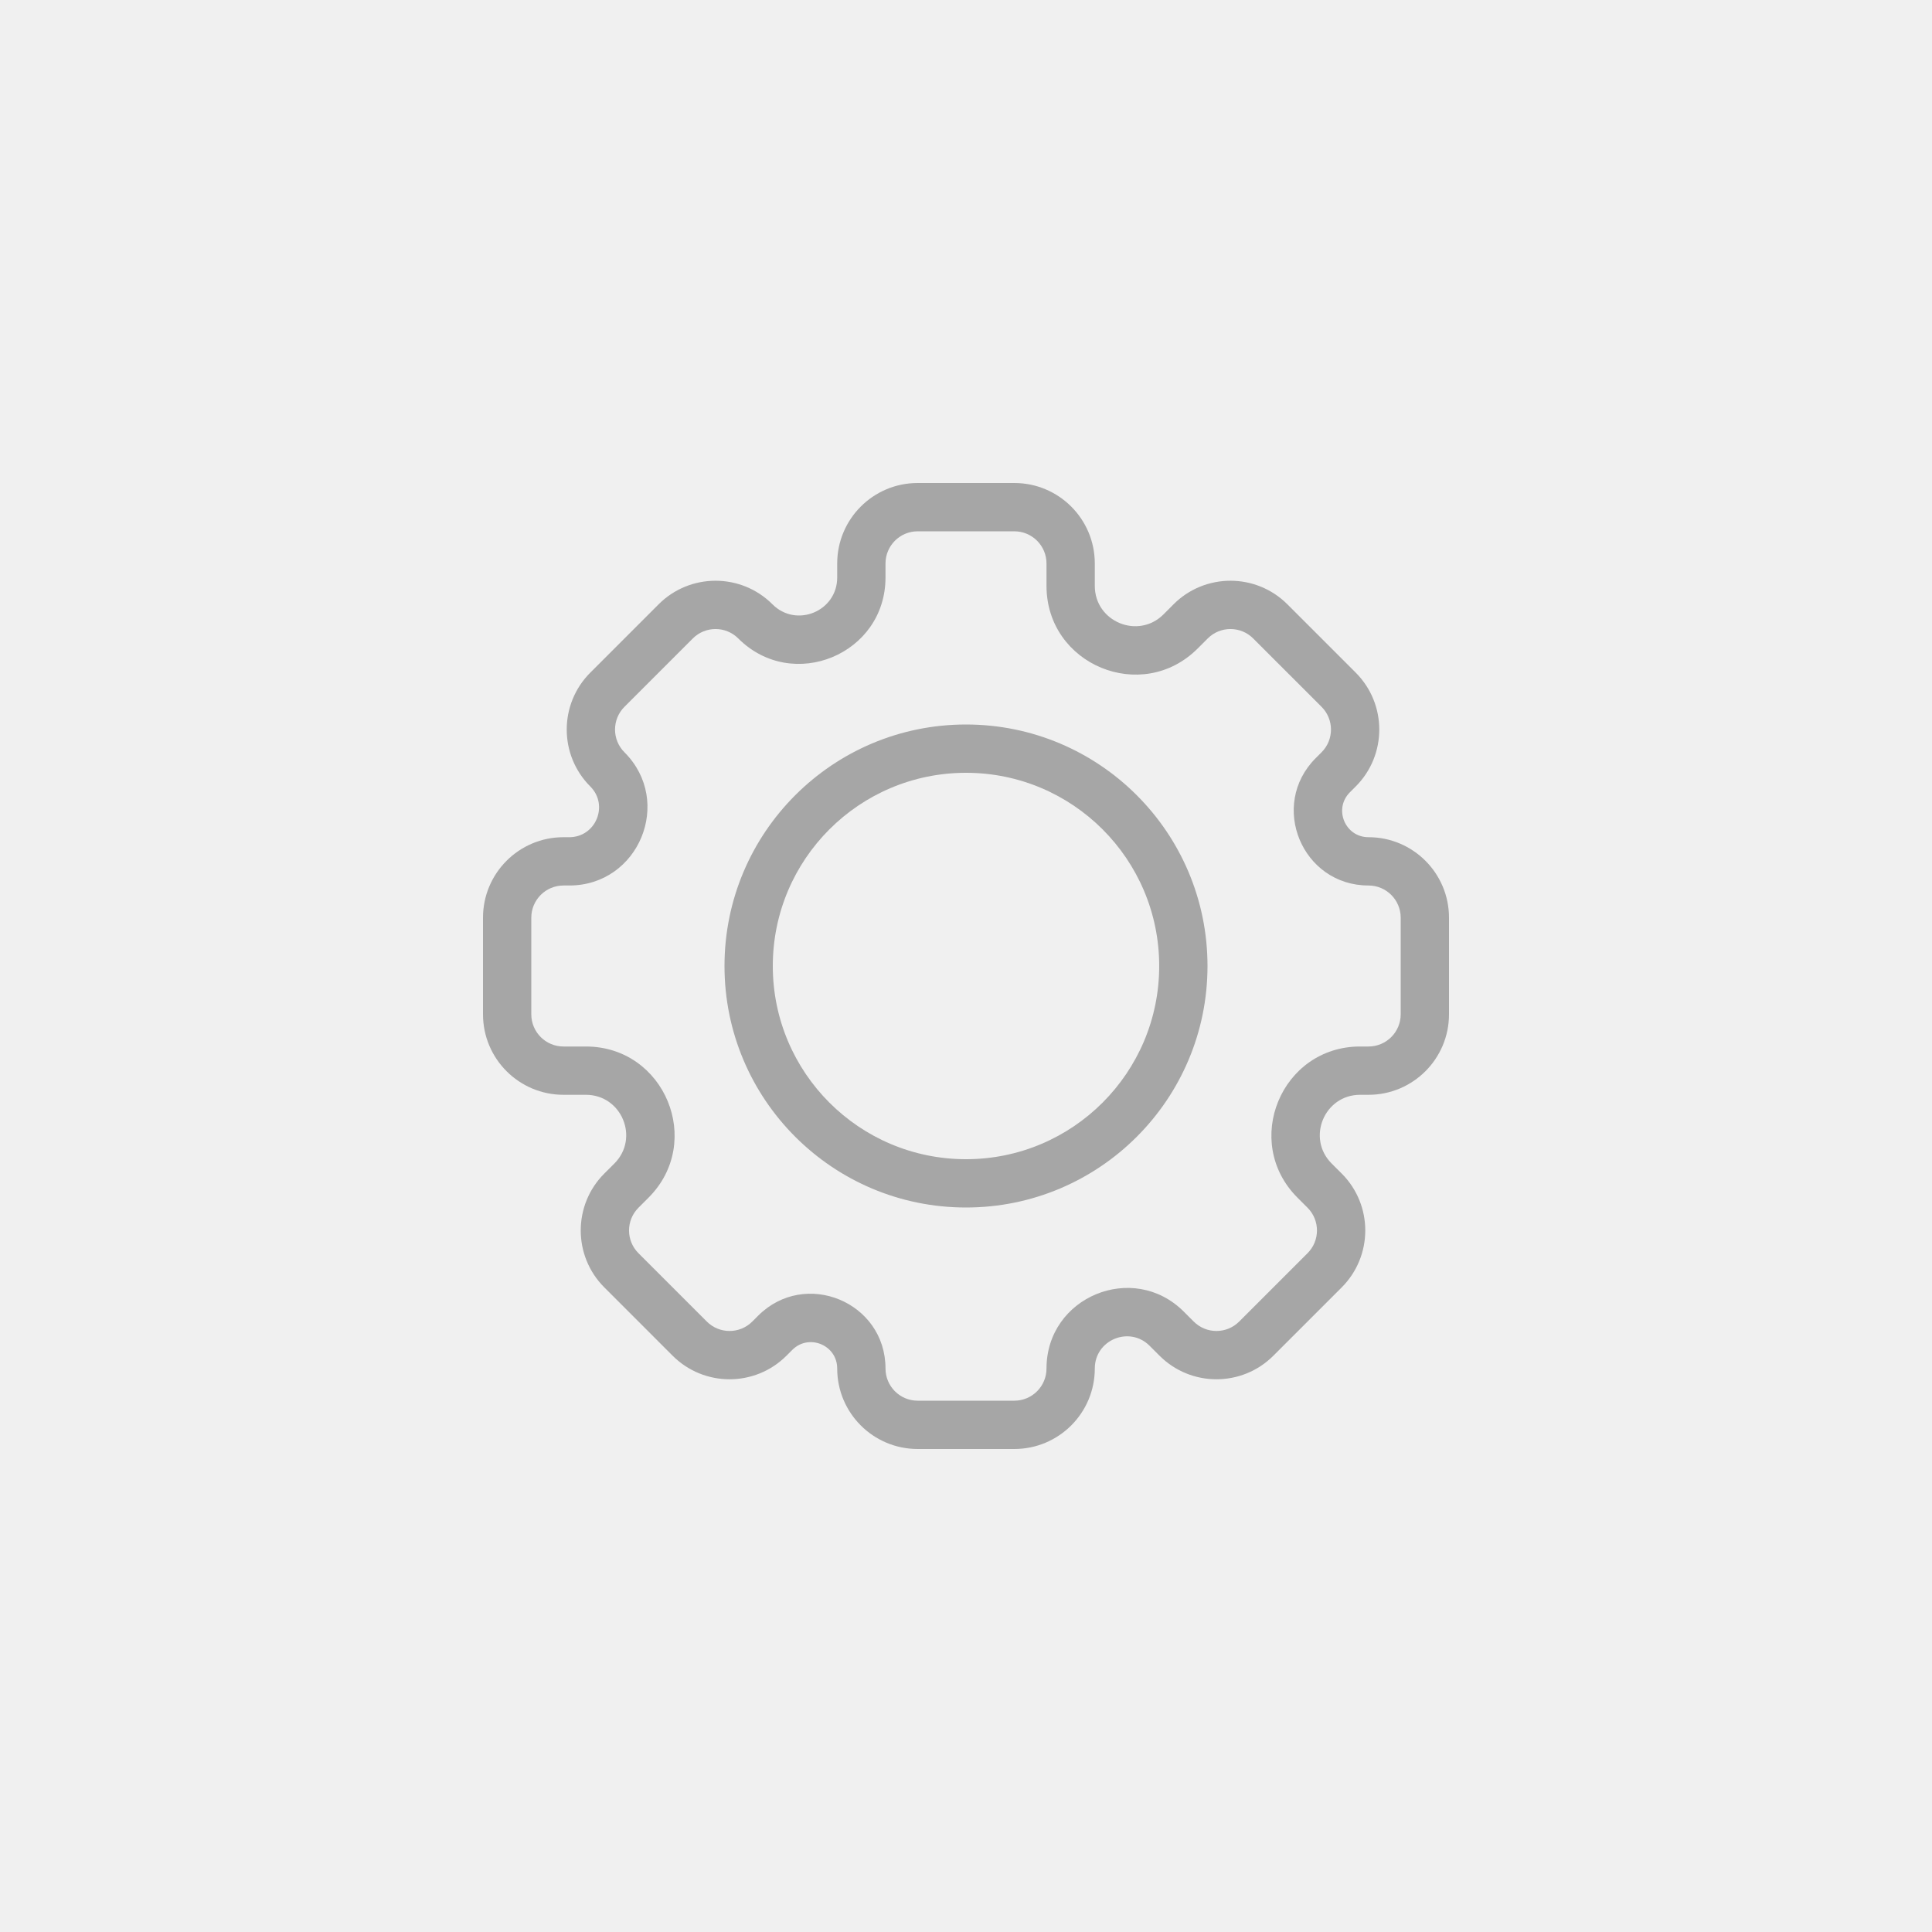
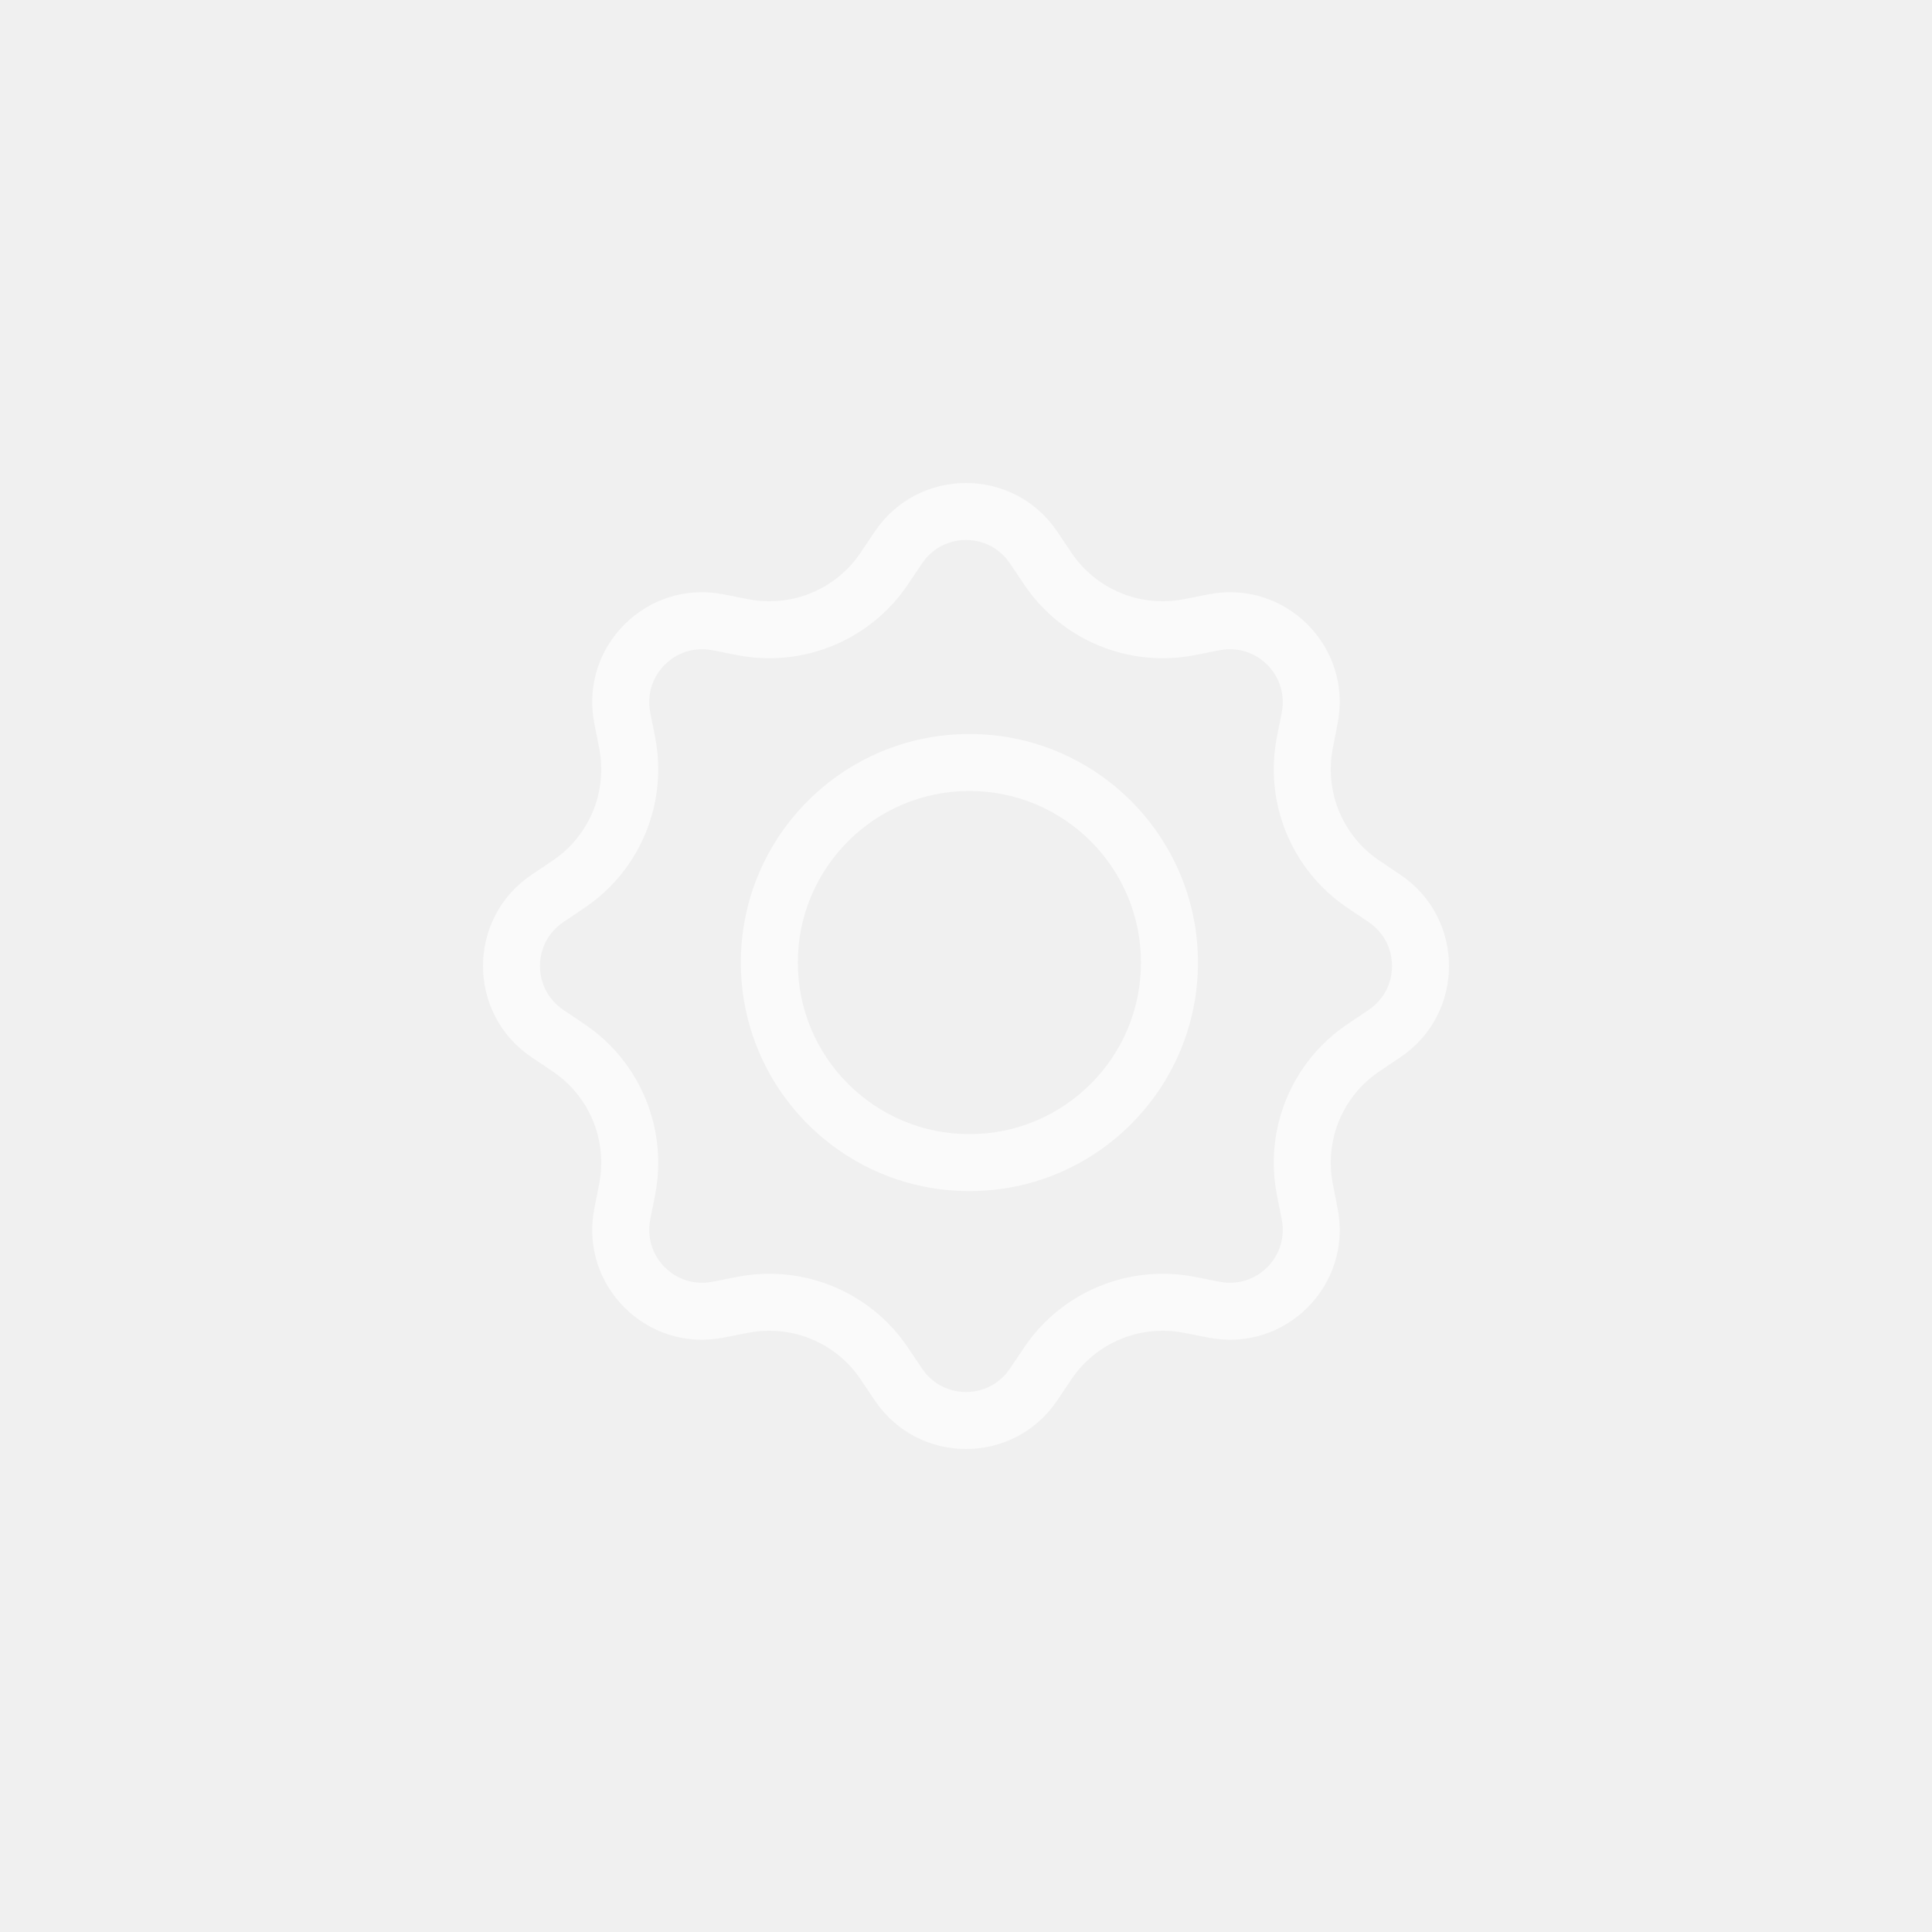
<svg xmlns="http://www.w3.org/2000/svg" width="48" height="48" viewBox="0 0 48 48" fill="none">
-   <mask id="path-1-inside-1_1619_3737" fill="white">
-     <path fill-rule="evenodd" clip-rule="evenodd" d="M20.8 14C20.8 12.895 21.695 12 22.8 12H25.2C26.305 12 27.2 12.895 27.2 14V14.556C27.2 15.447 28.277 15.893 28.907 15.264L29.156 15.014C29.937 14.233 31.204 14.233 31.985 15.014L33.682 16.711C34.463 17.492 34.463 18.759 33.682 19.54L33.538 19.684C33.126 20.096 33.417 20.8 34 20.8C35.105 20.8 36 21.695 36 22.8V25.2C36 26.305 35.105 27.2 34 27.2H33.792C32.901 27.2 32.455 28.277 33.084 28.907L33.334 29.156C34.115 29.937 34.115 31.204 33.334 31.985L31.637 33.682C30.856 34.463 29.589 34.463 28.808 33.682L28.562 33.436C28.059 32.933 27.2 33.289 27.2 34C27.2 35.105 26.305 36 25.2 36H22.8C21.695 36 20.8 35.105 20.8 34C20.8 33.417 20.096 33.126 19.684 33.538L19.54 33.682C18.759 34.463 17.492 34.463 16.711 33.682L15.014 31.985C14.233 31.204 14.233 29.937 15.014 29.156L15.264 28.907C15.893 28.277 15.447 27.2 14.556 27.2H14C12.895 27.2 12 26.305 12 25.2V22.8C12 21.695 12.895 20.8 14 20.8H14.144C14.802 20.8 15.131 20.005 14.666 19.54C13.885 18.759 13.885 17.492 14.666 16.711L16.363 15.014C17.144 14.233 18.411 14.233 19.192 15.014C19.785 15.608 20.8 15.187 20.8 14.348V14ZM24 28.8C26.651 28.8 28.8 26.651 28.8 24C28.8 21.349 26.651 19.2 24 19.2C21.349 19.2 19.2 21.349 19.2 24C19.2 26.651 21.349 28.8 24 28.8Z" />
-   </mask>
-   <path d="M28.907 15.264L29.756 16.112L29.756 16.112L28.907 15.264ZM29.156 15.014L28.308 14.166L28.308 14.166L29.156 15.014ZM31.985 15.014L31.136 15.863L31.136 15.863L31.985 15.014ZM33.682 16.711L34.53 15.863L34.53 15.863L33.682 16.711ZM33.682 19.54L32.833 18.691L32.833 18.691L33.682 19.54ZM33.538 19.684L34.386 20.532L34.386 20.532L33.538 19.684ZM33.334 31.985L34.182 32.833L34.182 32.833L33.334 31.985ZM31.637 33.682L30.788 32.833L30.788 32.833L31.637 33.682ZM19.684 33.538L18.835 32.689L18.835 32.689L19.684 33.538ZM19.54 33.682L20.388 34.53L20.388 34.53L19.54 33.682ZM16.711 33.682L15.863 34.53L15.863 34.53L16.711 33.682ZM15.014 31.985L15.863 31.136L15.863 31.136L15.014 31.985ZM15.014 29.156L15.863 30.005L15.863 30.005L15.014 29.156ZM15.264 28.907L14.415 28.059L14.415 28.059L15.264 28.907ZM14.666 19.54L15.515 18.691L15.515 18.691L14.666 19.54ZM14.666 16.711L13.818 15.863L13.818 15.863L14.666 16.711ZM16.363 15.014L17.212 15.863L17.212 15.863L16.363 15.014ZM19.192 15.014L20.04 14.166L20.04 14.166L19.192 15.014ZM22.8 10.8C21.033 10.8 19.6 12.233 19.6 14H22C22 13.558 22.358 13.2 22.8 13.2V10.8ZM25.2 10.8H22.8V13.2H25.2V10.8ZM28.4 14C28.4 12.233 26.967 10.8 25.2 10.8V13.2C25.642 13.2 26 13.558 26 14H28.4ZM28.4 14.556V14H26V14.556H28.4ZM28.059 14.415C28.078 14.395 28.118 14.371 28.17 14.362C28.215 14.354 28.251 14.361 28.276 14.372C28.302 14.382 28.333 14.403 28.359 14.44C28.389 14.483 28.4 14.529 28.4 14.556H26C26 16.516 28.37 17.498 29.756 16.112L28.059 14.415ZM28.308 14.166L28.059 14.415L29.756 16.112L30.005 15.863L28.308 14.166ZM32.833 14.166C31.584 12.916 29.558 12.916 28.308 14.166L30.005 15.863C30.317 15.55 30.824 15.55 31.136 15.863L32.833 14.166ZM34.53 15.863L32.833 14.166L31.136 15.863L32.833 17.56L34.53 15.863ZM34.53 20.388C35.78 19.139 35.78 17.112 34.53 15.863L32.833 17.56C33.146 17.872 33.146 18.379 32.833 18.691L34.53 20.388ZM34.386 20.532L34.53 20.388L32.833 18.691L32.689 18.835L34.386 20.532ZM34 19.6C34.487 19.6 34.73 20.188 34.386 20.532L32.689 18.835C31.521 20.003 32.348 22 34 22V19.6ZM37.2 22.8C37.2 21.033 35.767 19.6 34 19.6V22C34.442 22 34.8 22.358 34.8 22.8H37.2ZM37.2 25.2V22.8H34.8V25.2H37.2ZM34 28.4C35.767 28.4 37.2 26.967 37.2 25.2H34.8C34.8 25.642 34.442 26 34 26V28.4ZM33.792 28.4H34V26H33.792V28.4ZM33.933 28.059C33.953 28.078 33.977 28.118 33.986 28.17C33.994 28.215 33.987 28.251 33.976 28.276C33.966 28.302 33.945 28.333 33.908 28.359C33.865 28.389 33.819 28.4 33.792 28.4V26C31.832 26 30.85 28.37 32.236 29.756L33.933 28.059ZM34.182 28.308L33.933 28.059L32.236 29.756L32.485 30.005L34.182 28.308ZM34.182 32.833C35.432 31.584 35.432 29.558 34.182 28.308L32.485 30.005C32.798 30.317 32.798 30.824 32.485 31.136L34.182 32.833ZM32.485 34.53L34.182 32.833L32.485 31.136L30.788 32.833L32.485 34.53ZM27.96 34.53C29.209 35.78 31.236 35.78 32.485 34.53L30.788 32.833C30.476 33.146 29.969 33.146 29.657 32.833L27.96 34.53ZM27.714 34.284L27.96 34.53L29.657 32.833L29.411 32.587L27.714 34.284ZM28.4 34C28.4 34.358 27.967 34.538 27.714 34.284L29.411 32.587C28.152 31.329 26 32.22 26 34H28.4ZM25.2 37.2C26.967 37.2 28.4 35.767 28.4 34H26C26 34.442 25.642 34.8 25.2 34.8V37.2ZM22.8 37.2H25.2V34.8H22.8V37.2ZM19.6 34C19.6 35.767 21.033 37.2 22.8 37.2V34.8C22.358 34.8 22 34.442 22 34H19.6ZM20.532 34.386C20.188 34.73 19.6 34.487 19.6 34H22C22 32.348 20.003 31.521 18.835 32.689L20.532 34.386ZM20.388 34.53L20.532 34.386L18.835 32.689L18.691 32.833L20.388 34.53ZM15.863 34.53C17.113 35.78 19.139 35.78 20.388 34.53L18.691 32.833C18.379 33.146 17.872 33.146 17.56 32.833L15.863 34.53ZM14.166 32.833L15.863 34.53L17.56 32.833L15.863 31.136L14.166 32.833ZM14.166 28.308C12.916 29.558 12.916 31.584 14.166 32.833L15.863 31.136C15.55 30.824 15.55 30.317 15.863 30.005L14.166 28.308ZM14.415 28.059L14.166 28.308L15.863 30.005L16.112 29.756L14.415 28.059ZM14.556 28.4C14.529 28.4 14.483 28.389 14.44 28.359C14.403 28.333 14.382 28.302 14.372 28.276C14.361 28.251 14.354 28.215 14.362 28.17C14.371 28.118 14.395 28.078 14.415 28.059L16.112 29.756C17.498 28.37 16.516 26 14.556 26V28.4ZM14 28.4H14.556V26H14V28.4ZM10.8 25.2C10.8 26.967 12.233 28.4 14 28.4V26C13.558 26 13.2 25.642 13.2 25.2H10.8ZM10.8 22.8V25.2H13.2V22.8H10.8ZM14 19.6C12.233 19.6 10.8 21.033 10.8 22.8H13.2C13.2 22.358 13.558 22 14 22V19.6ZM14.144 19.6H14V22H14.144V19.6ZM13.818 20.388C13.527 20.097 13.733 19.6 14.144 19.6V22C15.871 22 16.736 19.912 15.515 18.691L13.818 20.388ZM13.818 15.863C12.568 17.112 12.568 19.139 13.818 20.388L15.515 18.691C15.202 18.379 15.202 17.872 15.515 17.56L13.818 15.863ZM15.515 14.166L13.818 15.863L15.515 17.56L17.212 15.863L15.515 14.166ZM20.04 14.166C18.791 12.916 16.764 12.916 15.515 14.166L17.212 15.863C17.524 15.55 18.031 15.55 18.343 15.863L20.04 14.166ZM19.6 14.348C19.6 14.307 19.615 14.25 19.651 14.198C19.684 14.152 19.723 14.125 19.759 14.11C19.795 14.095 19.842 14.086 19.898 14.096C19.961 14.107 20.012 14.137 20.04 14.166L18.343 15.863C19.693 17.212 22 16.256 22 14.348H19.6ZM19.6 14V14.348H22V14H19.6ZM27.6 24C27.6 25.988 25.988 27.6 24 27.6V30C27.314 30 30 27.314 30 24H27.6ZM24 20.4C25.988 20.4 27.6 22.012 27.6 24H30C30 20.686 27.314 18 24 18V20.4ZM20.4 24C20.4 22.012 22.012 20.4 24 20.4V18C20.686 18 18 20.686 18 24H20.4ZM24 27.6C22.012 27.6 20.4 25.988 20.4 24H18C18 27.314 20.686 30 24 30V27.6Z" fill="#A6A6A6" mask="url(#path-1-inside-1_1619_3737)" />
+   <g opacity="0.65">
+     <path fill-rule="evenodd" clip-rule="evenodd" d="M24.085 28.177C26.439 28.177 28.347 26.269 28.347 23.915C28.347 21.561 26.439 19.652 24.085 19.652C21.731 19.652 19.822 21.561 19.822 23.915C19.822 26.269 21.731 28.177 24.085 28.177ZM24.085 29.593C27.221 29.593 29.763 27.051 29.763 23.915C29.763 20.779 27.221 18.236 24.085 18.236C20.948 18.236 18.406 20.779 18.406 23.915C18.406 27.051 20.948 29.593 24.085 29.593Z" fill="white" />
+     <path fill-rule="evenodd" clip-rule="evenodd" d="M25.444 14.522L25.091 13.997C24.57 13.222 23.43 13.222 22.909 13.997L22.556 14.522C21.625 15.905 19.956 16.596 18.319 16.277L17.698 16.155C16.782 15.976 15.976 16.782 16.155 17.698L16.277 18.319C16.596 19.956 15.905 21.625 14.522 22.556L13.997 22.909C13.222 23.43 13.222 24.57 13.997 25.091L14.522 25.444C15.905 26.375 16.596 28.044 16.277 29.681L16.155 30.302C15.976 31.218 16.782 32.024 17.698 31.845L18.319 31.723C19.956 31.404 21.625 32.095 22.556 33.478L22.909 34.003C23.43 34.778 24.57 34.778 25.091 34.003L25.444 33.478C26.375 32.095 28.044 31.404 29.681 31.723L30.302 31.845C31.218 32.024 32.024 31.218 31.845 30.302L31.723 29.681C31.404 28.044 32.095 26.375 33.478 25.444L34.003 25.091C34.778 24.57 34.778 23.43 34.003 22.909L33.478 22.556C32.095 21.625 31.404 19.956 31.723 18.319L31.845 17.698C32.024 16.782 31.218 15.976 30.302 16.155L29.681 16.277C28.044 16.596 26.375 15.905 25.444 14.522ZM26.266 13.206C25.183 11.598 22.817 11.598 21.734 13.206L21.381 13.731C20.768 14.642 19.669 15.098 18.591 14.887L17.97 14.765C16.067 14.393 14.393 16.067 14.765 17.97L14.887 18.591C15.098 19.669 14.642 20.768 13.731 21.381L13.206 21.734C11.598 22.817 11.598 25.183 13.206 26.266L13.731 26.619C14.642 27.232 15.098 28.331 14.887 29.409L14.765 30.03C14.393 31.933 16.067 33.606 17.97 33.234L18.591 33.113C19.669 32.903 20.768 33.358 21.381 34.269L21.734 34.794C22.817 36.402 25.183 36.402 26.266 34.794L26.619 34.269C27.232 33.358 28.331 32.903 29.409 33.113L30.03 33.234C31.933 33.606 33.606 31.933 33.234 30.03L33.113 29.409C32.903 28.331 33.358 27.232 34.269 26.619L34.794 26.266C36.402 25.183 36.402 22.817 34.794 21.734L34.269 21.381C33.358 20.768 32.903 19.669 33.113 18.591L33.234 17.97C33.606 16.067 31.933 14.393 30.03 14.765L29.409 14.887C28.331 15.098 27.232 14.642 26.619 13.731L26.266 13.206Z" fill="white" />
+   </g>
</svg>
